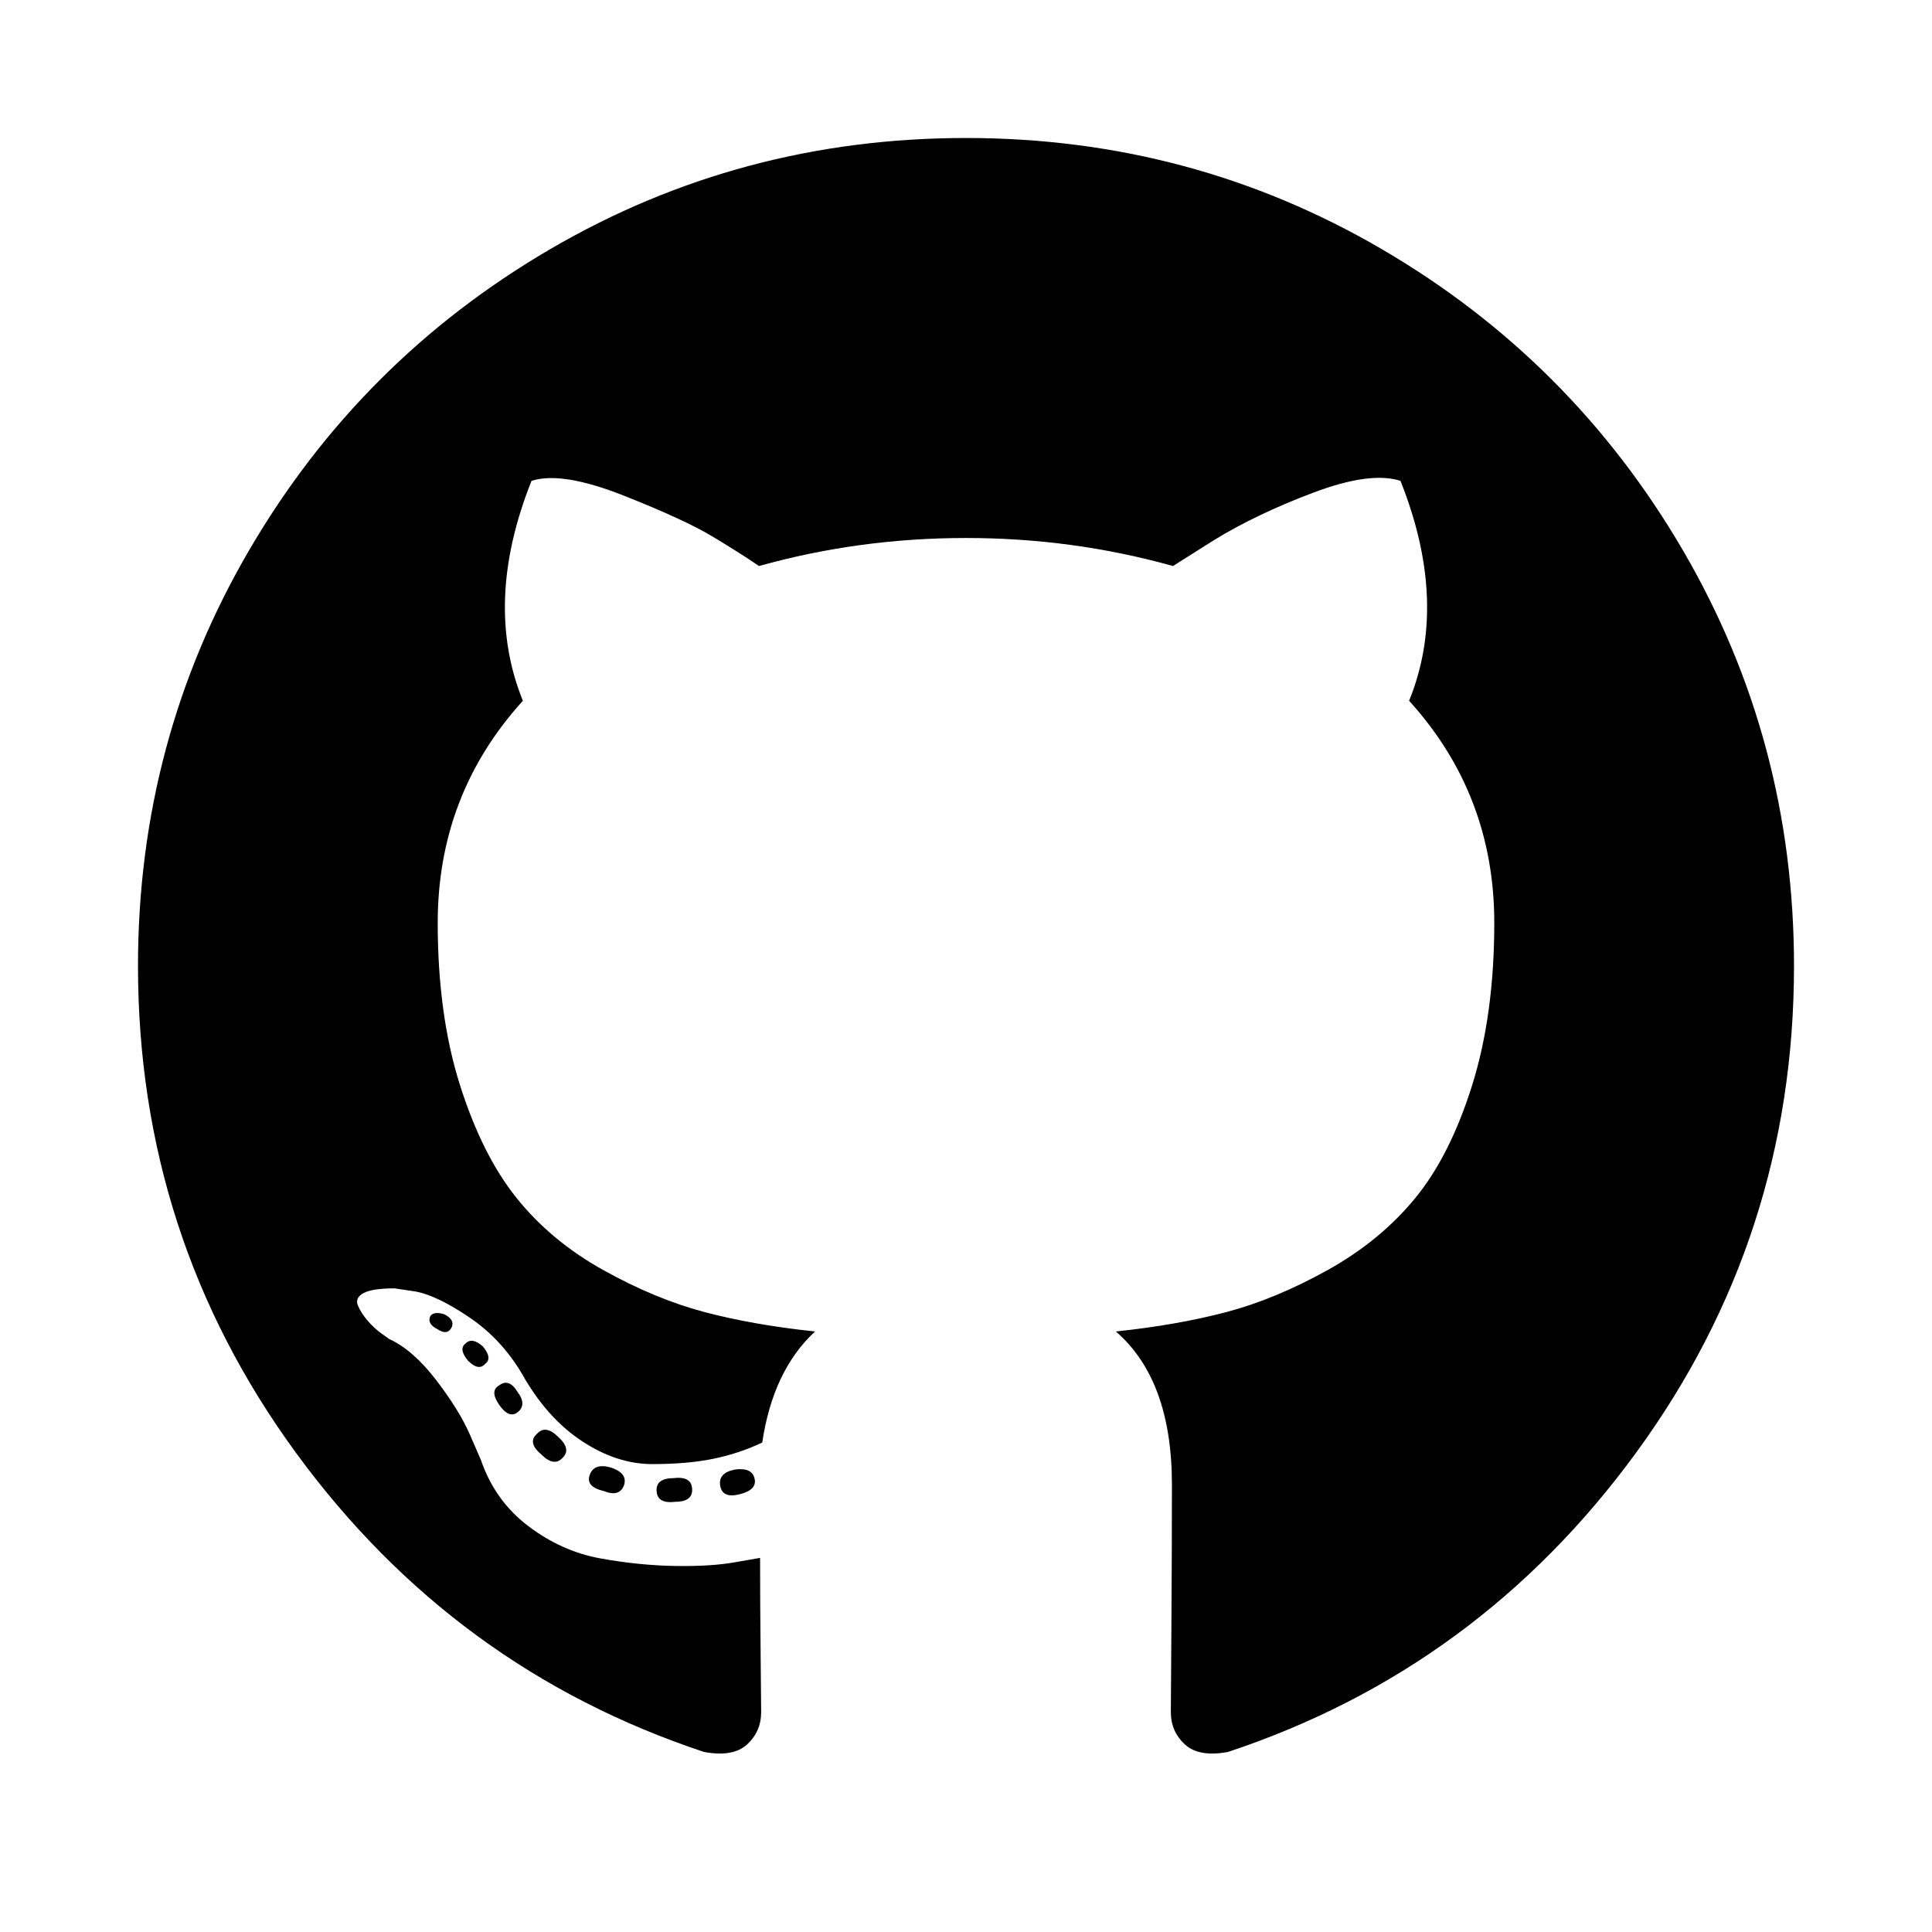
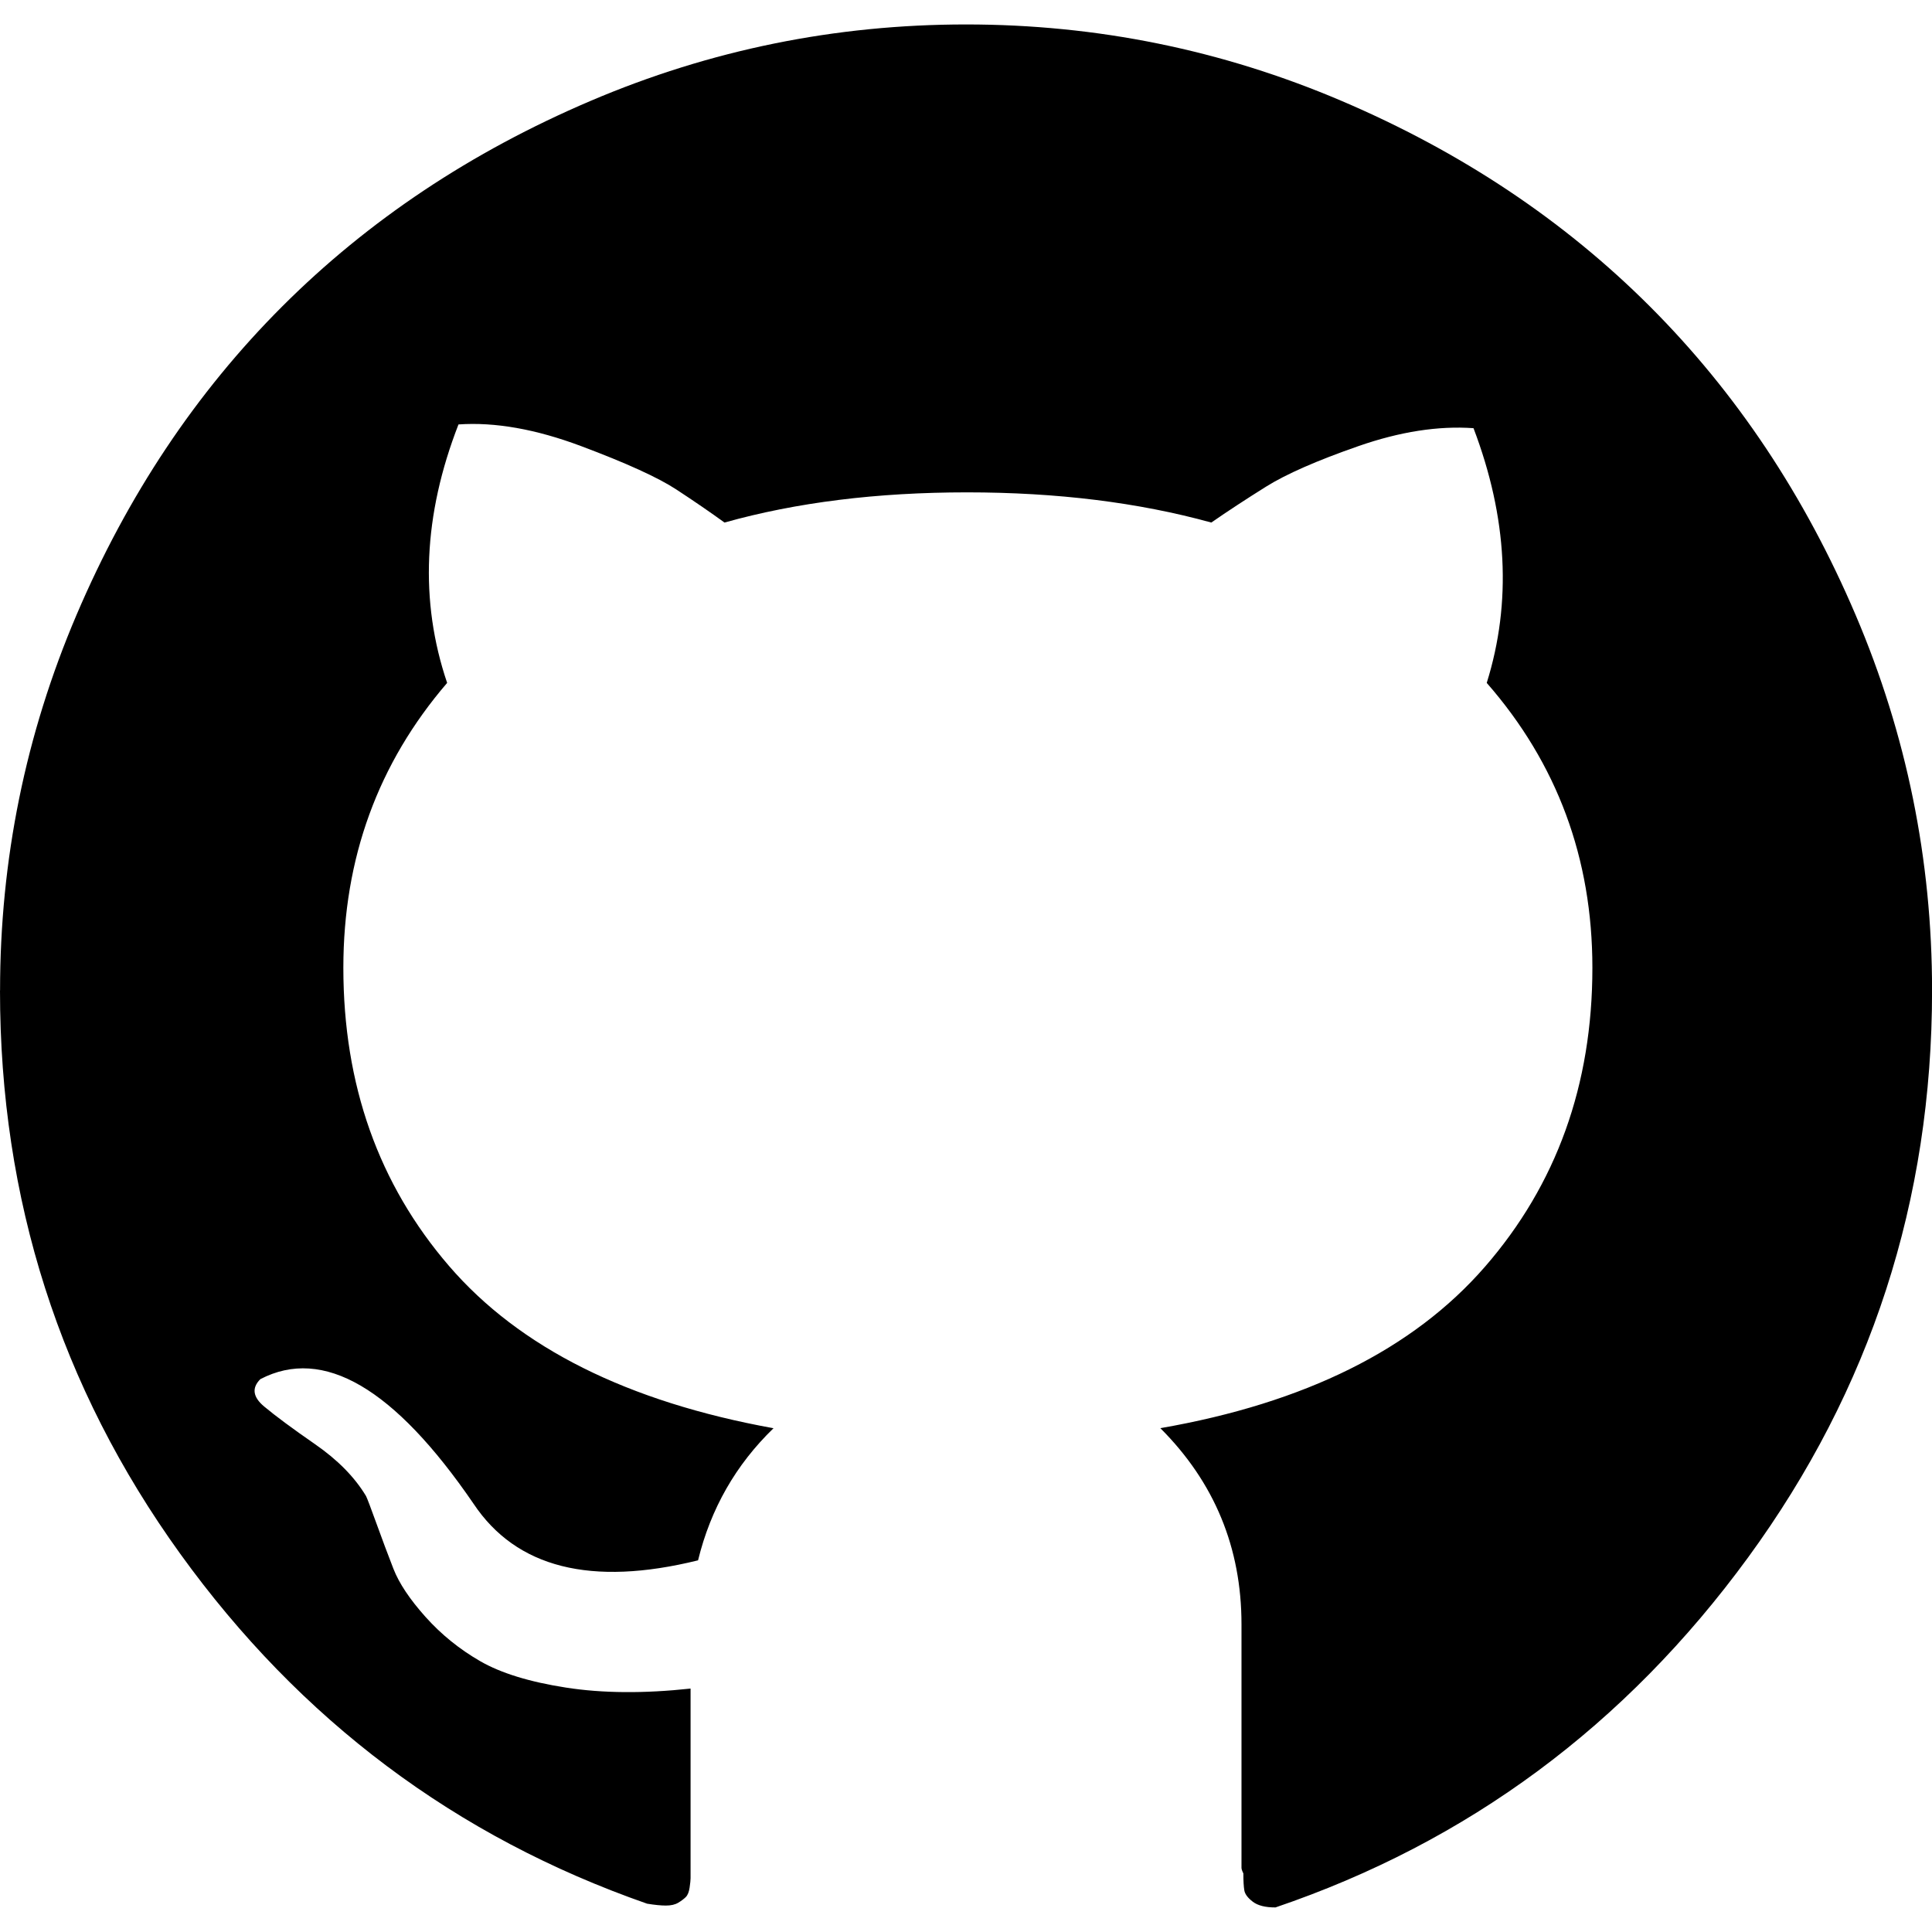
- <svg xmlns="http://www.w3.org/2000/svg" t="1614317673711" class="icon" viewBox="0 0 1024 1024" version="1.1" p-id="1242" width="20" height="20">
-   <defs>
-     <style type="text/css" />
-   </defs>
-   <path d="M512 73.143q119.429 0 220.286 58.857T892 291.714 950.857 512q0 143.429-83.714 258T650.857 928.571q-15.429 2.857-22.857-4t-7.429-17.143q0-1.714 0.286-43.714t0.286-76.857q0-55.429-29.714-81.143 32.571-3.429 58.571-10.286t53.714-22.286 46.286-38 30.286-60T792 489.143q0-68-45.143-117.714 21.143-52-4.571-116.571-16-5.143-46.286 6.286t-52.571 25.143l-21.714 13.714q-53.143-14.857-109.714-14.857t-109.714 14.857q-9.143-6.286-24.286-15.429T330.286 262.571 281.714 254.857q-25.714 64.571-4.571 116.571-45.143 49.714-45.143 117.714 0 48.571 11.714 85.714t30 60 46 38.286 53.714 22.286 58.571 10.286q-22.286 20.571-28 58.857-12 5.714-25.714 8.571t-32.571 2.857-37.429-12.286T276.571 728q-10.857-18.286-27.714-29.714t-28.286-13.714l-11.429-1.714q-12 0-16.571 2.571t-2.857 6.571 5.143 8 7.429 6.857l4 2.857q12.571 5.714 24.857 21.714t18 29.143l5.714 13.143q7.429 21.714 25.143 35.143t38.286 17.143 39.714 4 31.714-2l13.143-2.286q0 21.714 0.286 50.571t0.286 31.143q0 10.286-7.429 17.143t-22.857 4q-132.571-44-216.286-158.571T73.143 512q0-119.429 58.857-220.286T291.714 132 512 73.143zM239.429 703.429q1.714-4-4-6.857-5.714-1.714-7.429 1.143-1.714 4 4 6.857 5.143 3.429 7.429-1.143z m17.714 19.429q4-2.857-1.143-9.143-5.714-5.143-9.143-1.714-4 2.857 1.143 9.143 5.714 5.714 9.143 1.714z m17.143 25.714q5.143-4 0-10.857-4.571-7.429-9.714-3.429-5.143 2.857 0 10.286t9.714 4z m24 24q4.571-4.571-2.286-10.857-6.857-6.857-11.429-1.714-5.143 4.571 2.286 10.857 6.857 6.857 11.429 1.714z m32.571 14.286q1.714-6.286-7.429-9.143-8.571-2.286-10.857 4t7.429 8.571q8.571 3.429 10.857-3.429z m36 2.857q0-7.429-9.714-6.286-9.143 0-9.143 6.286 0 7.429 9.714 6.286 9.143 0 9.143-6.286z m33.143-5.714q-1.143-6.286-10.286-5.143-9.143 1.714-8 8.571t10.286 4.571 8-8z" p-id="1243" />
+ <svg xmlns="http://www.w3.org/2000/svg" t="1663824851921" class="icon" viewBox="0 0 1024 1024" version="1.1" p-id="11261" width="20" height="20">
+   <path d="M0 524.992q0 166.016 95.488 298.496t247.488 185.504q6.016 0.992 10.016 0.992t6.496-1.504 4-3.008 2.016-4.992 0.512-4.992v-100.512q-36.992 4-66.016-0.512t-45.504-14.016-28.992-23.488-16.992-25.504-8.992-24-5.504-14.496q-8.992-15.008-27.008-27.488t-27.008-20-2.016-14.496q50.016-26.016 112.992 66.016 34.016 51.008 119.008 30.016 10.016-40.992 40-70.016Q293.984 736 237.984 670.976t-56-158.016q0-87.008 55.008-151.008-22.016-64.992 6.016-136.992 28.992-2.016 64.992 11.488t50.496 23.008 25.504 17.504q56.992-16 128.512-16t129.504 16q12.992-8.992 28.992-19.008t48.992-21.504 60.992-9.504q27.008 71.008 7.008 135.008 56 64 56 151.008 0 92.992-56.992 158.496t-172 85.504q43.008 43.008 43.008 104v128.992q0 0.992 0.992 3.008 0 6.016 0.512 8.992t4.512 6.016 12 3.008q152.992-52 250.496-185.504t97.504-300.512q0-104-40.512-199.008t-108.992-163.488-163.488-108.992T512.032 12.96 313.024 53.472 149.536 162.464t-108.992 163.488-40.512 199.008z" p-id="11262" />
</svg>
